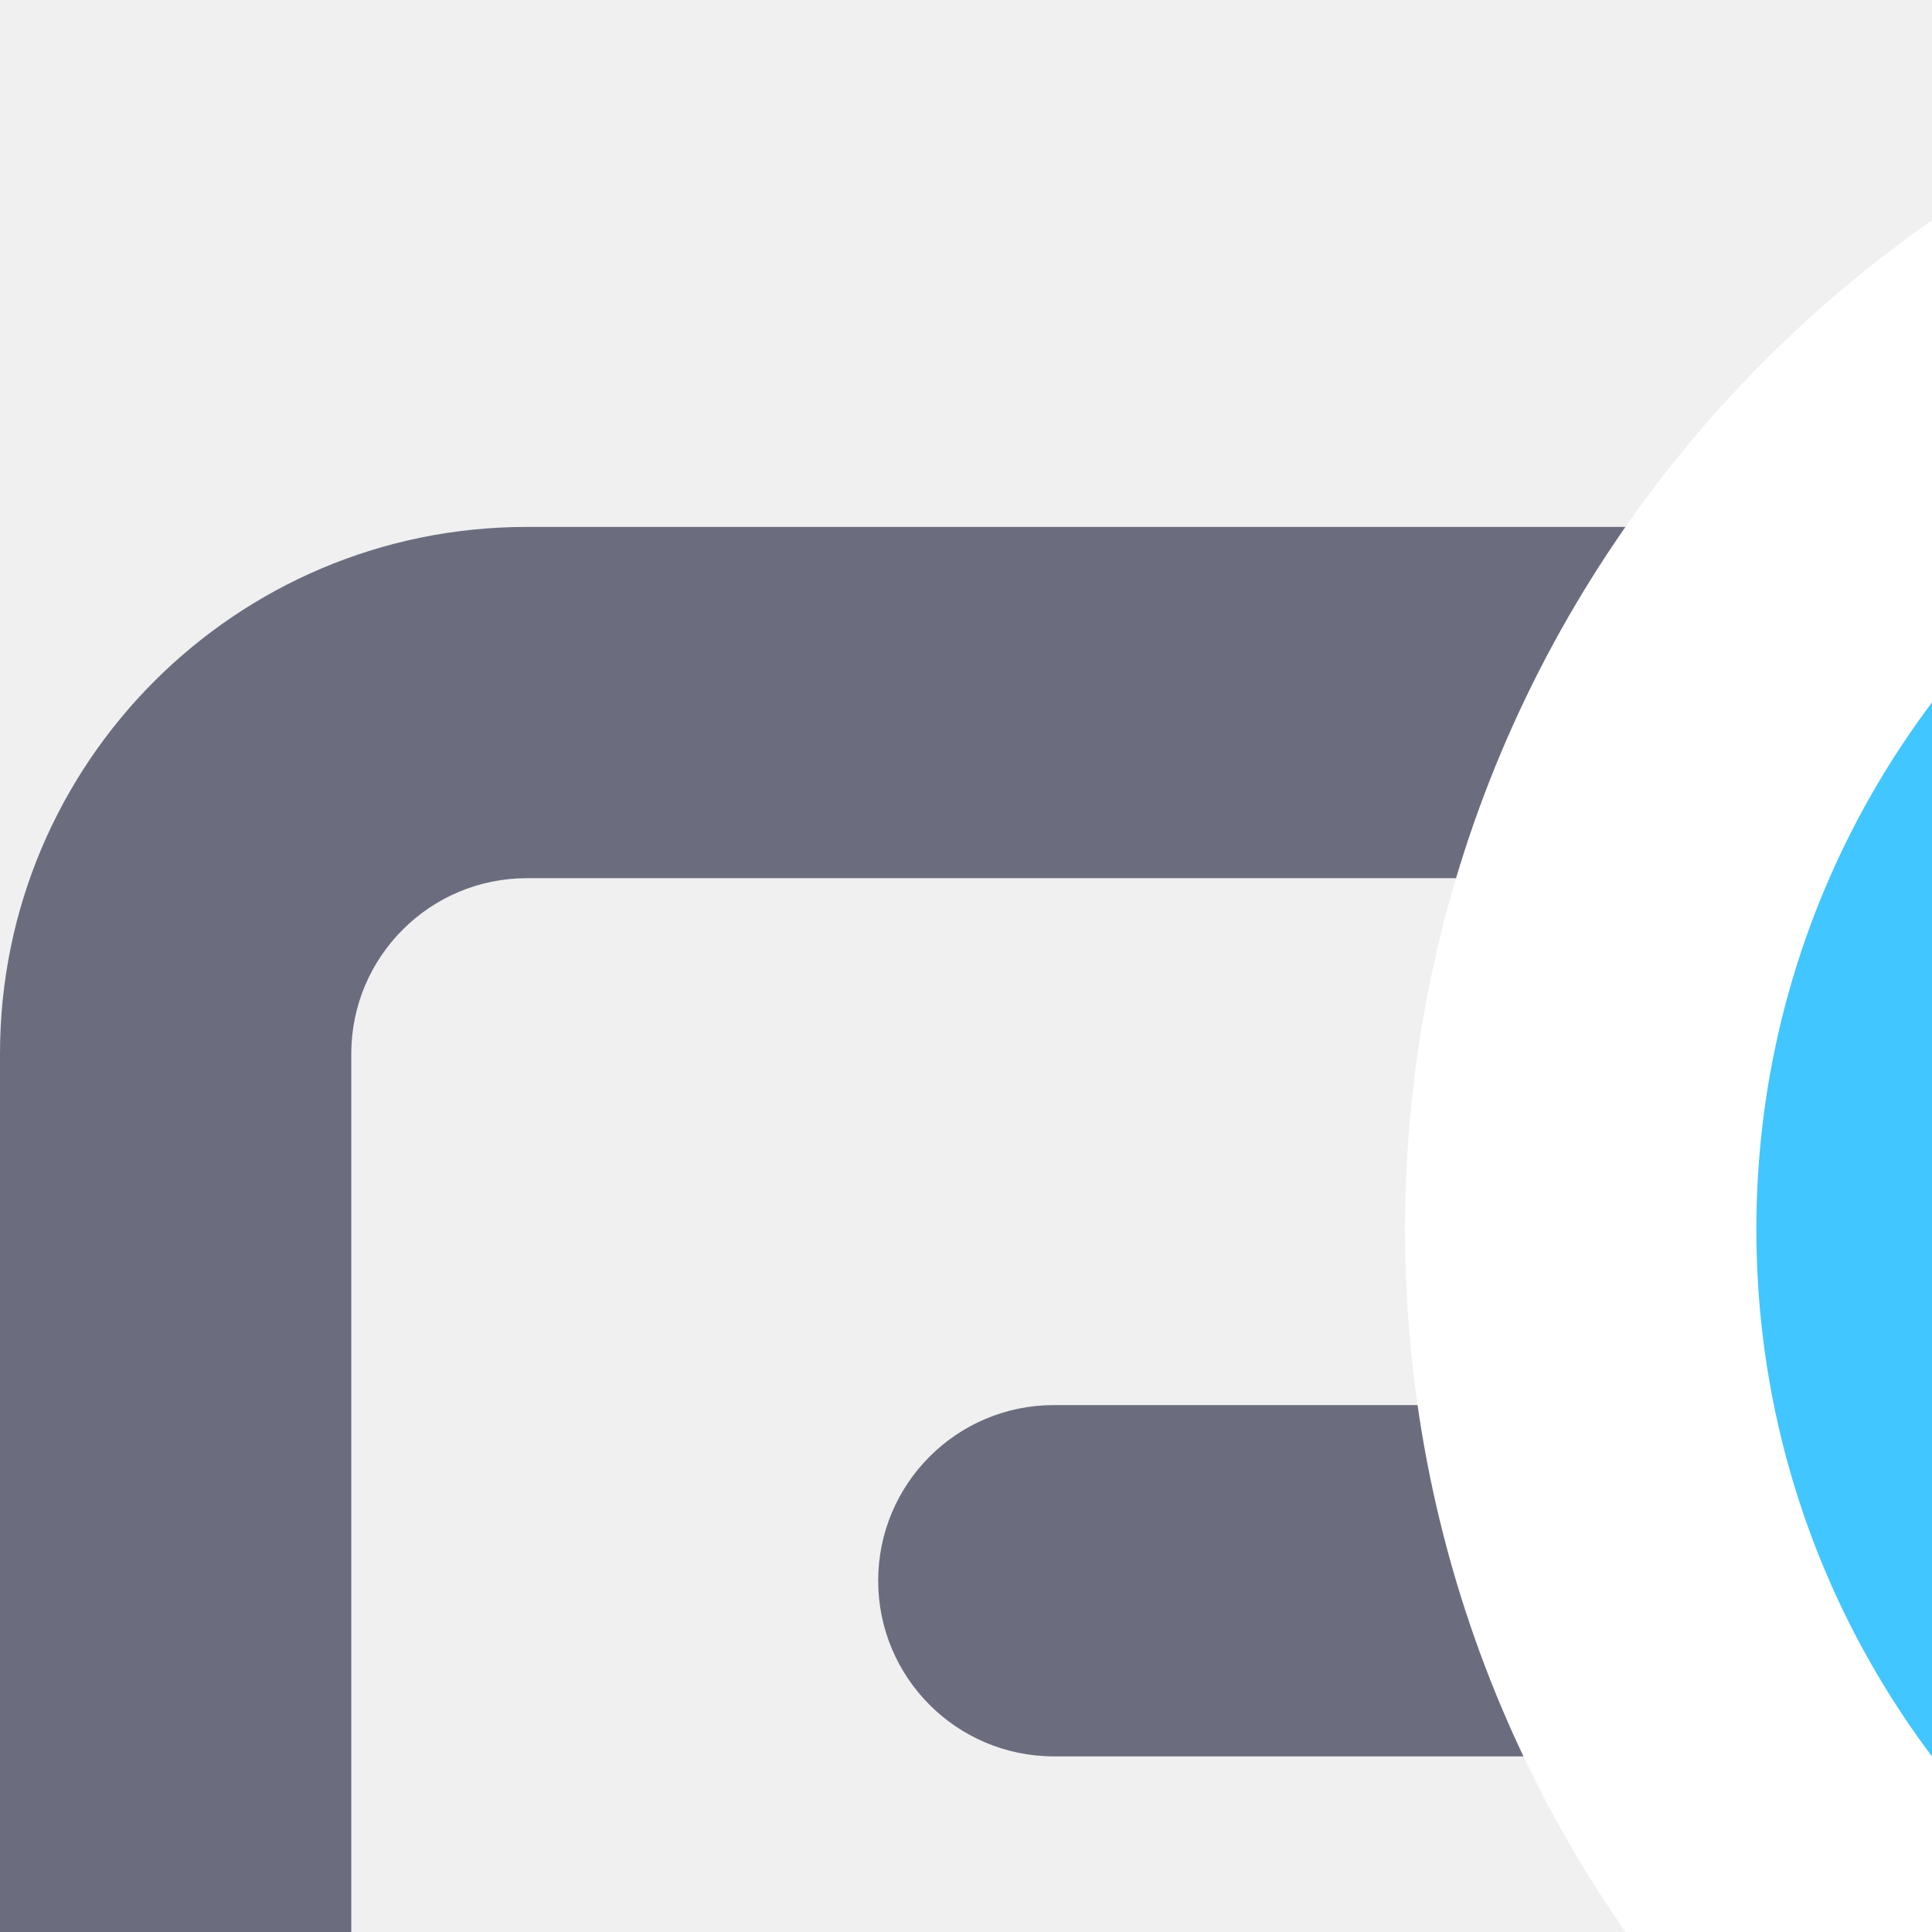
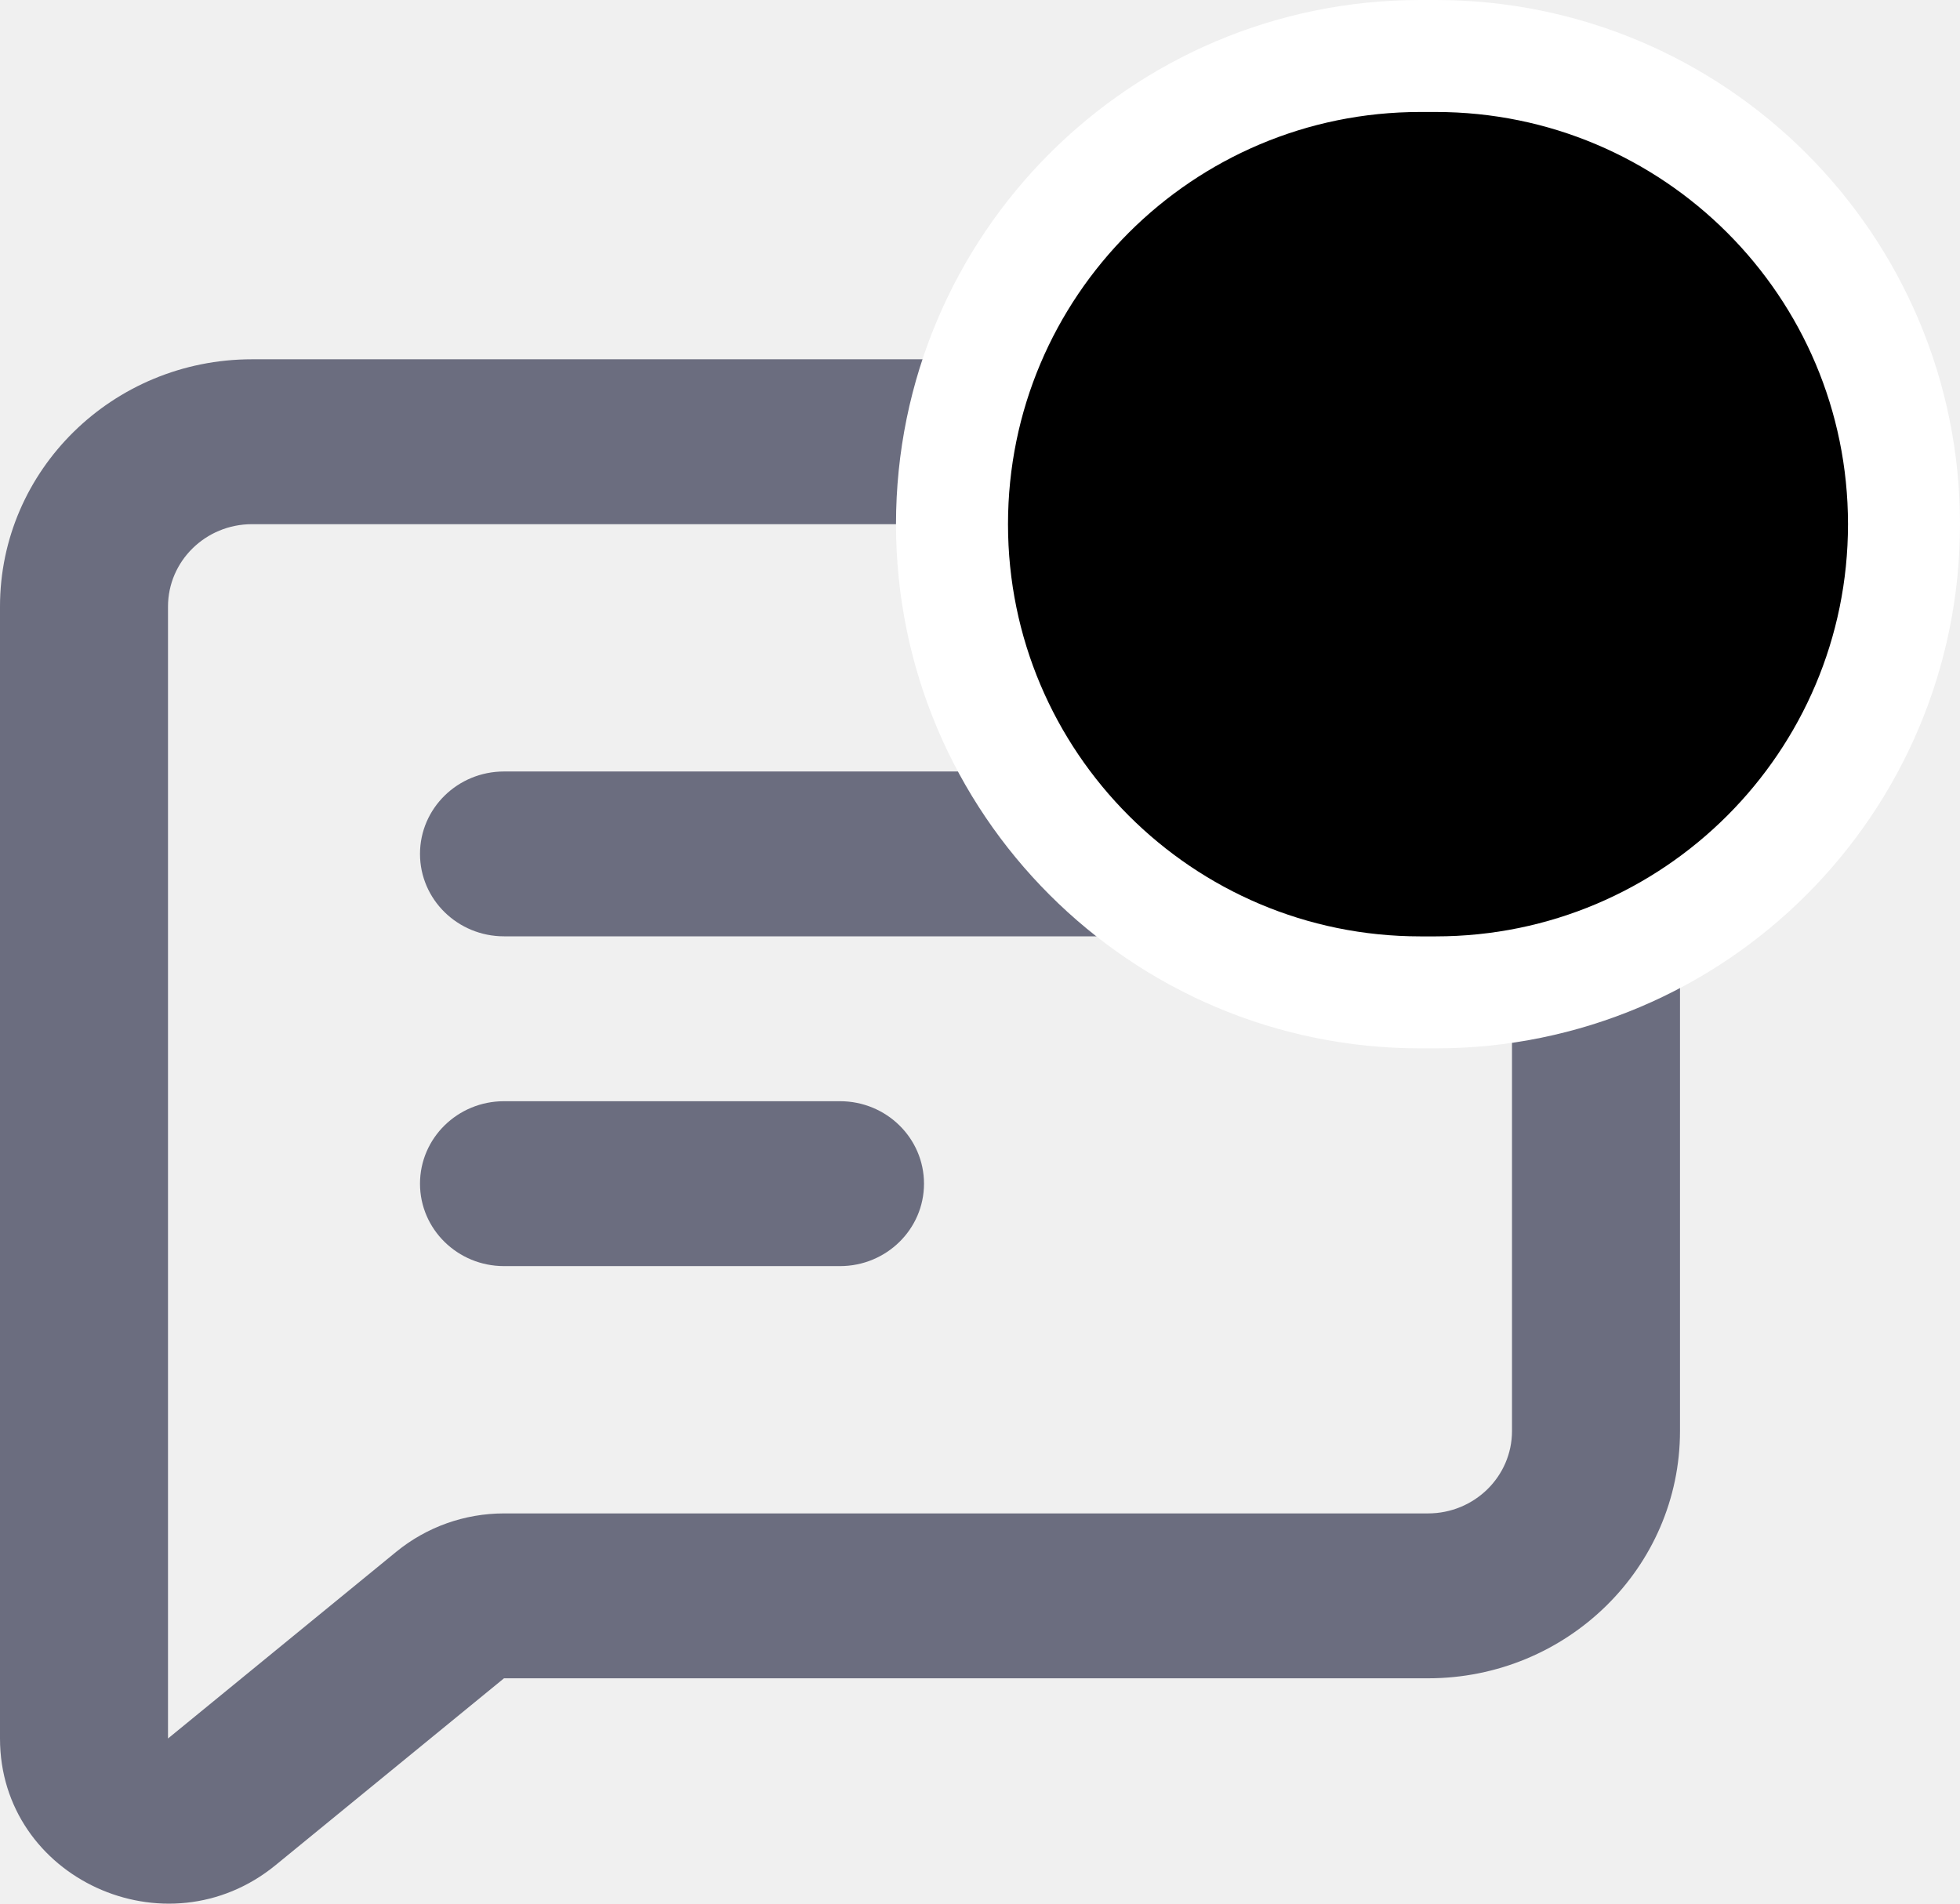
- <svg xmlns="http://www.w3.org/2000/svg" width="15" height="15" viewBox="0 0 11 11" fill="none">
-   <path fill-rule="evenodd" clip-rule="evenodd" d="M4.72 17.464C5.079 17.164 5.532 17 6 17H17C17.552 17 18 16.552 18 16V6C18 5.448 17.552 5 17 5H3C2.448 5 2 5.448 2 6V19.73L4.72 17.464ZM6 19H17C18.657 19 20 17.657 20 16V6C20 4.343 18.657 3 17 3H3C1.343 3 0 4.343 0 6V19.73C0 21.426 1.978 22.352 3.28 21.266L6 19Z" fill="#6B6D7F" />
-   <path fill-rule="evenodd" clip-rule="evenodd" d="M5 9C5 8.448 5.448 8 6 8H14C14.552 8 15 8.448 15 9C15 9.552 14.552 10 14 10H6C5.448 10 5 9.552 5 9Z" fill="#6B6D7F" />
-   <path fill-rule="evenodd" clip-rule="evenodd" d="M5 13C5 12.448 5.448 12 6 12H10C10.552 12 11 12.448 11 13C11 13.552 10.552 14 10 14H6C5.448 14 5 13.552 5 13Z" fill="#6B6D7F" />
-   <rect x="9" y="1" width="12" height="12" rx="6" fill="#41C6FF" />
-   <rect x="9" y="1" width="12" height="12" rx="6" stroke="white" stroke-width="2" />
+ <svg xmlns="http://www.w3.org/2000/svg" width="35" height="34" viewBox="0 0 35 34">
+   <path fill-rule="evenodd" clip-rule="evenodd" d="M7.5 15.251C7.5 14.438 8.172 13.779 9 13.779H21C21.828 13.779 22.5 14.438 22.5 15.251C22.5 16.064 21.828 16.723 21 16.723H9C8.172 16.723 7.5 16.064 7.5 15.251Z M7.5 21.141C7.5 20.327 8.172 19.668 9 19.668H15C15.828 19.668 16.5 20.327 16.5 21.141C16.5 21.954 15.828 22.613 15 22.613H9C8.172 22.613 7.5 21.954 7.5 21.141Z M7.079 27.713C7.619 27.272 8.298 27.03 9 27.03H25.5C26.328 27.03 27 26.371 27 25.558V10.834C27 10.021 26.328 9.362 25.5 9.362H4.5C3.672 9.362 3 10.021 3 10.834V31.05L7.079 27.713ZM9 29.975H25.5C27.985 29.975 30 27.997 30 25.558V10.834C30 8.395 27.985 6.417 25.5 6.417H4.5C2.015 6.417 0 8.395 0 10.834V31.05C0 33.546 2.967 34.91 4.921 33.312L9 29.975Z" fill="#6b6d7f" />
+   <rect x="17" y="1" width="17" height="16.724" rx="8.362" fill="#41C6FF" />
+   <rect x="17" y="1" width="17" height="16.724" rx="8.362" stroke="white" stroke-width="2" />
</svg>
